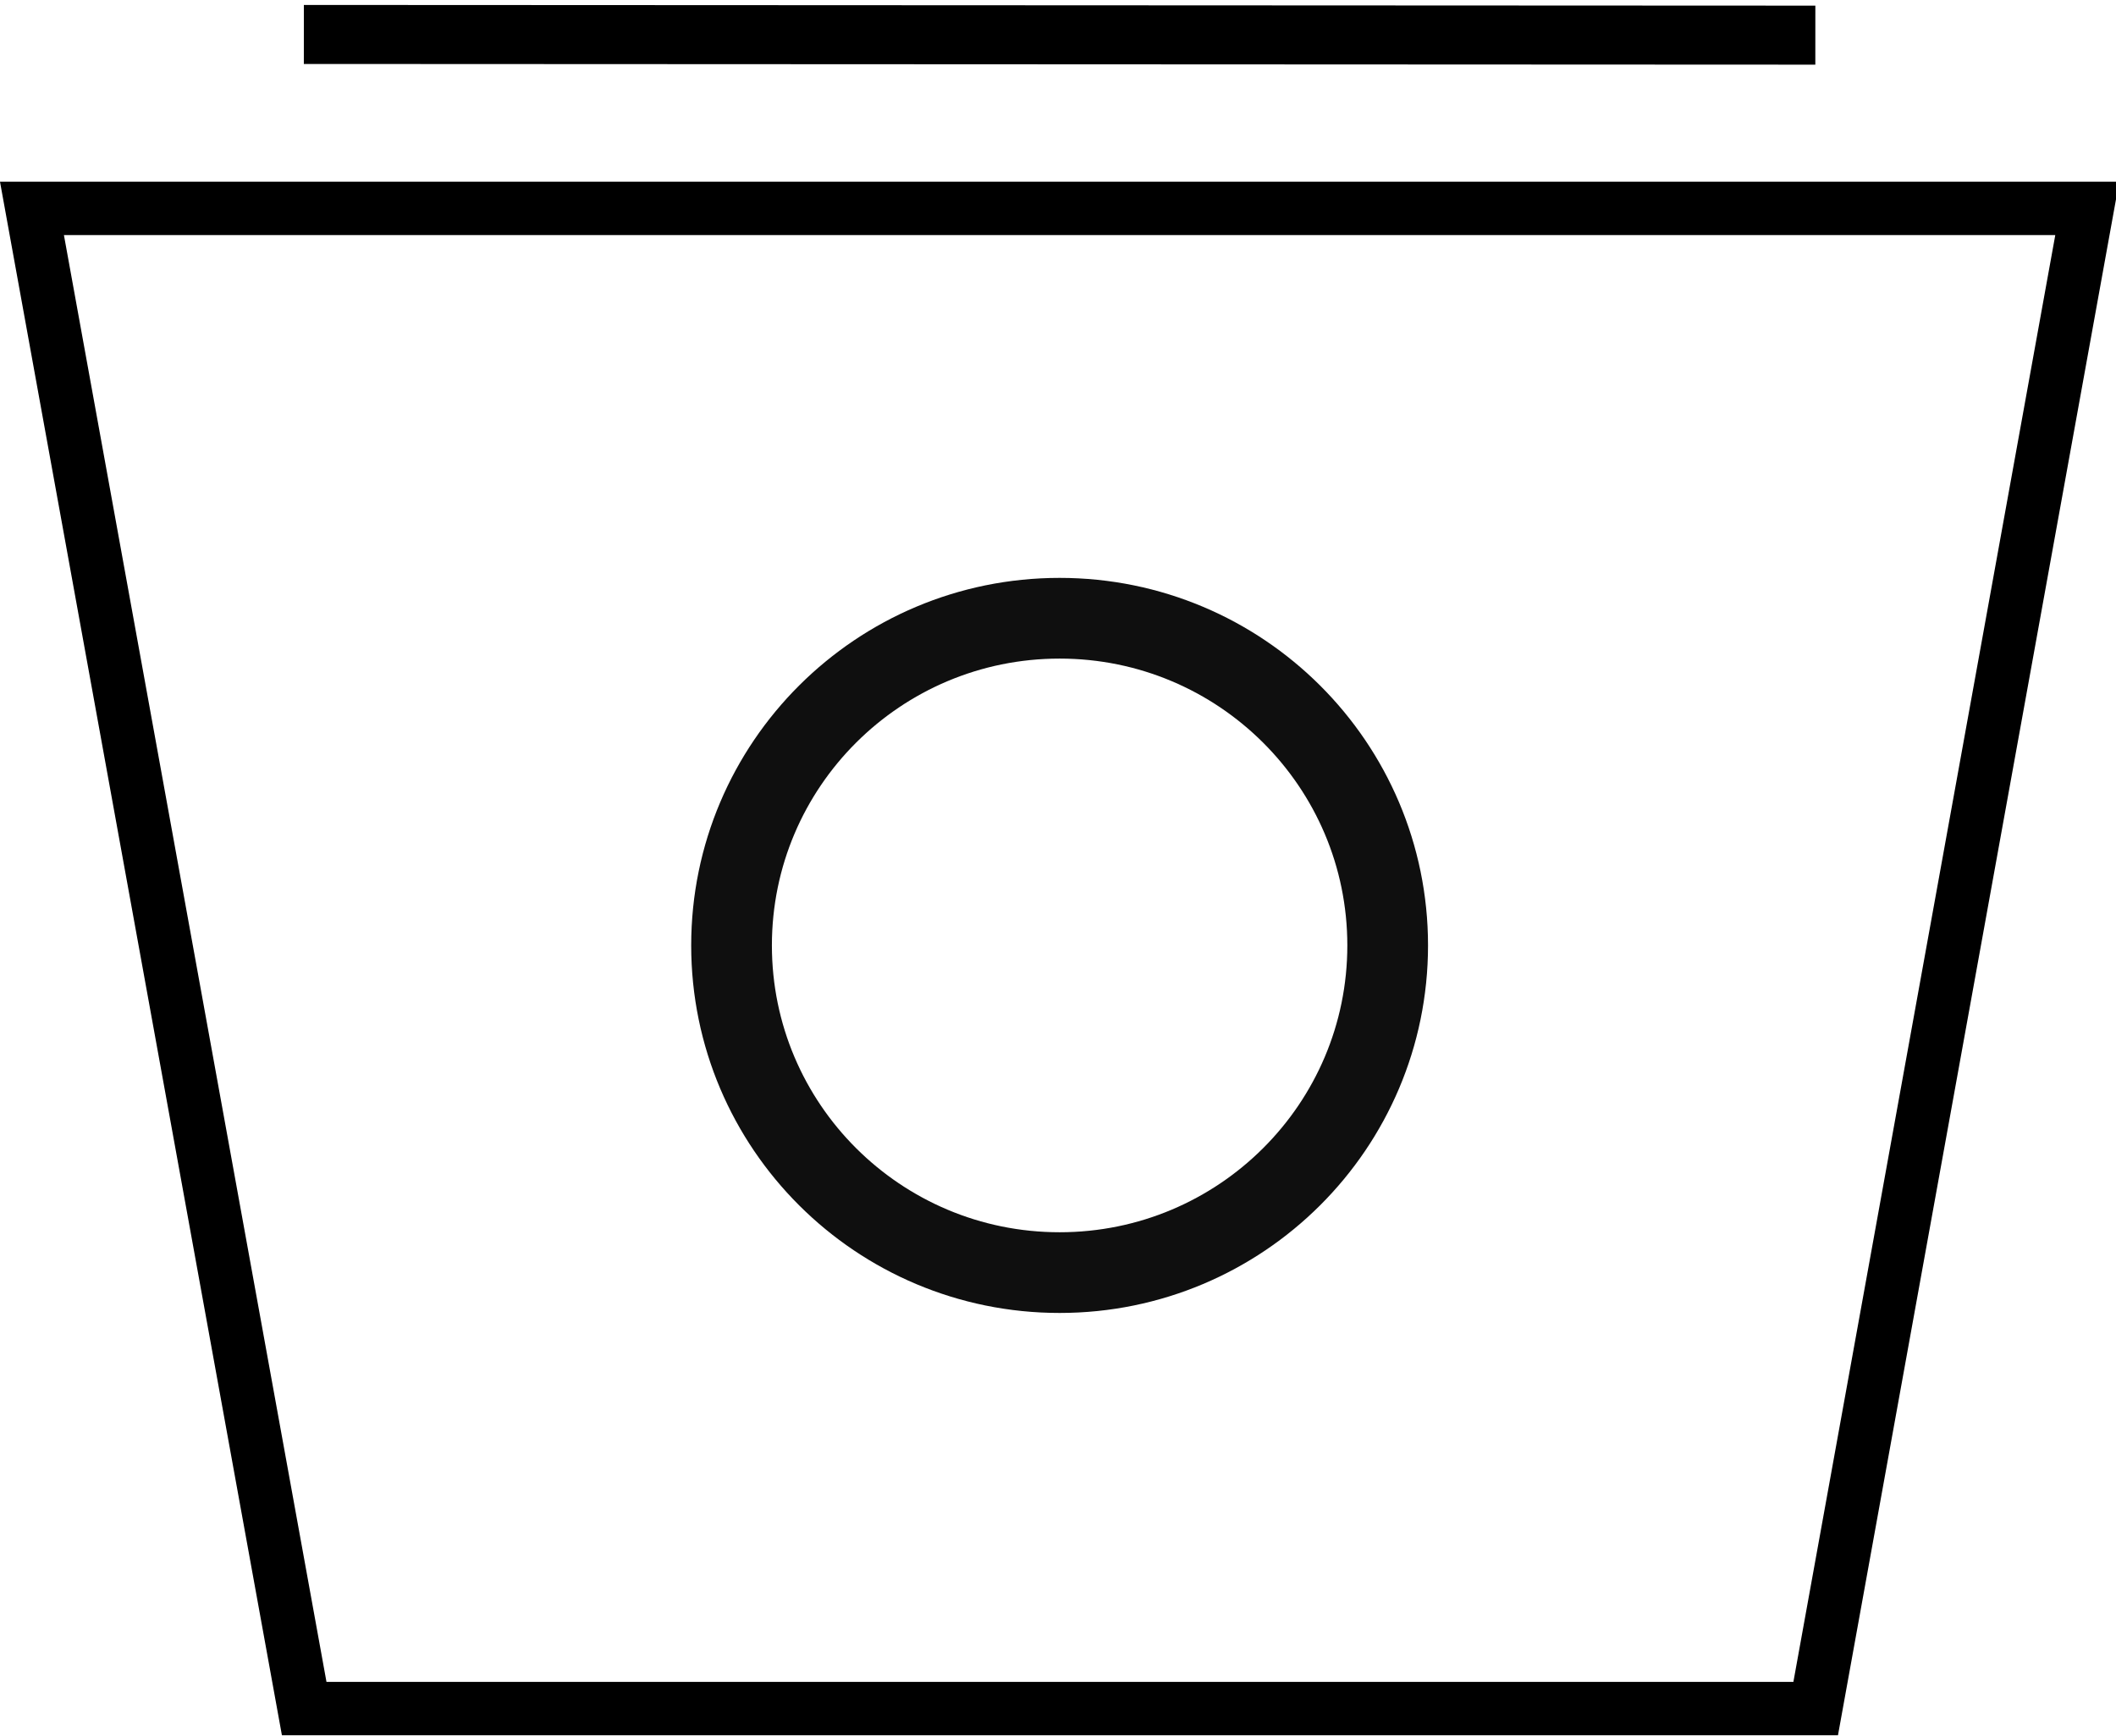
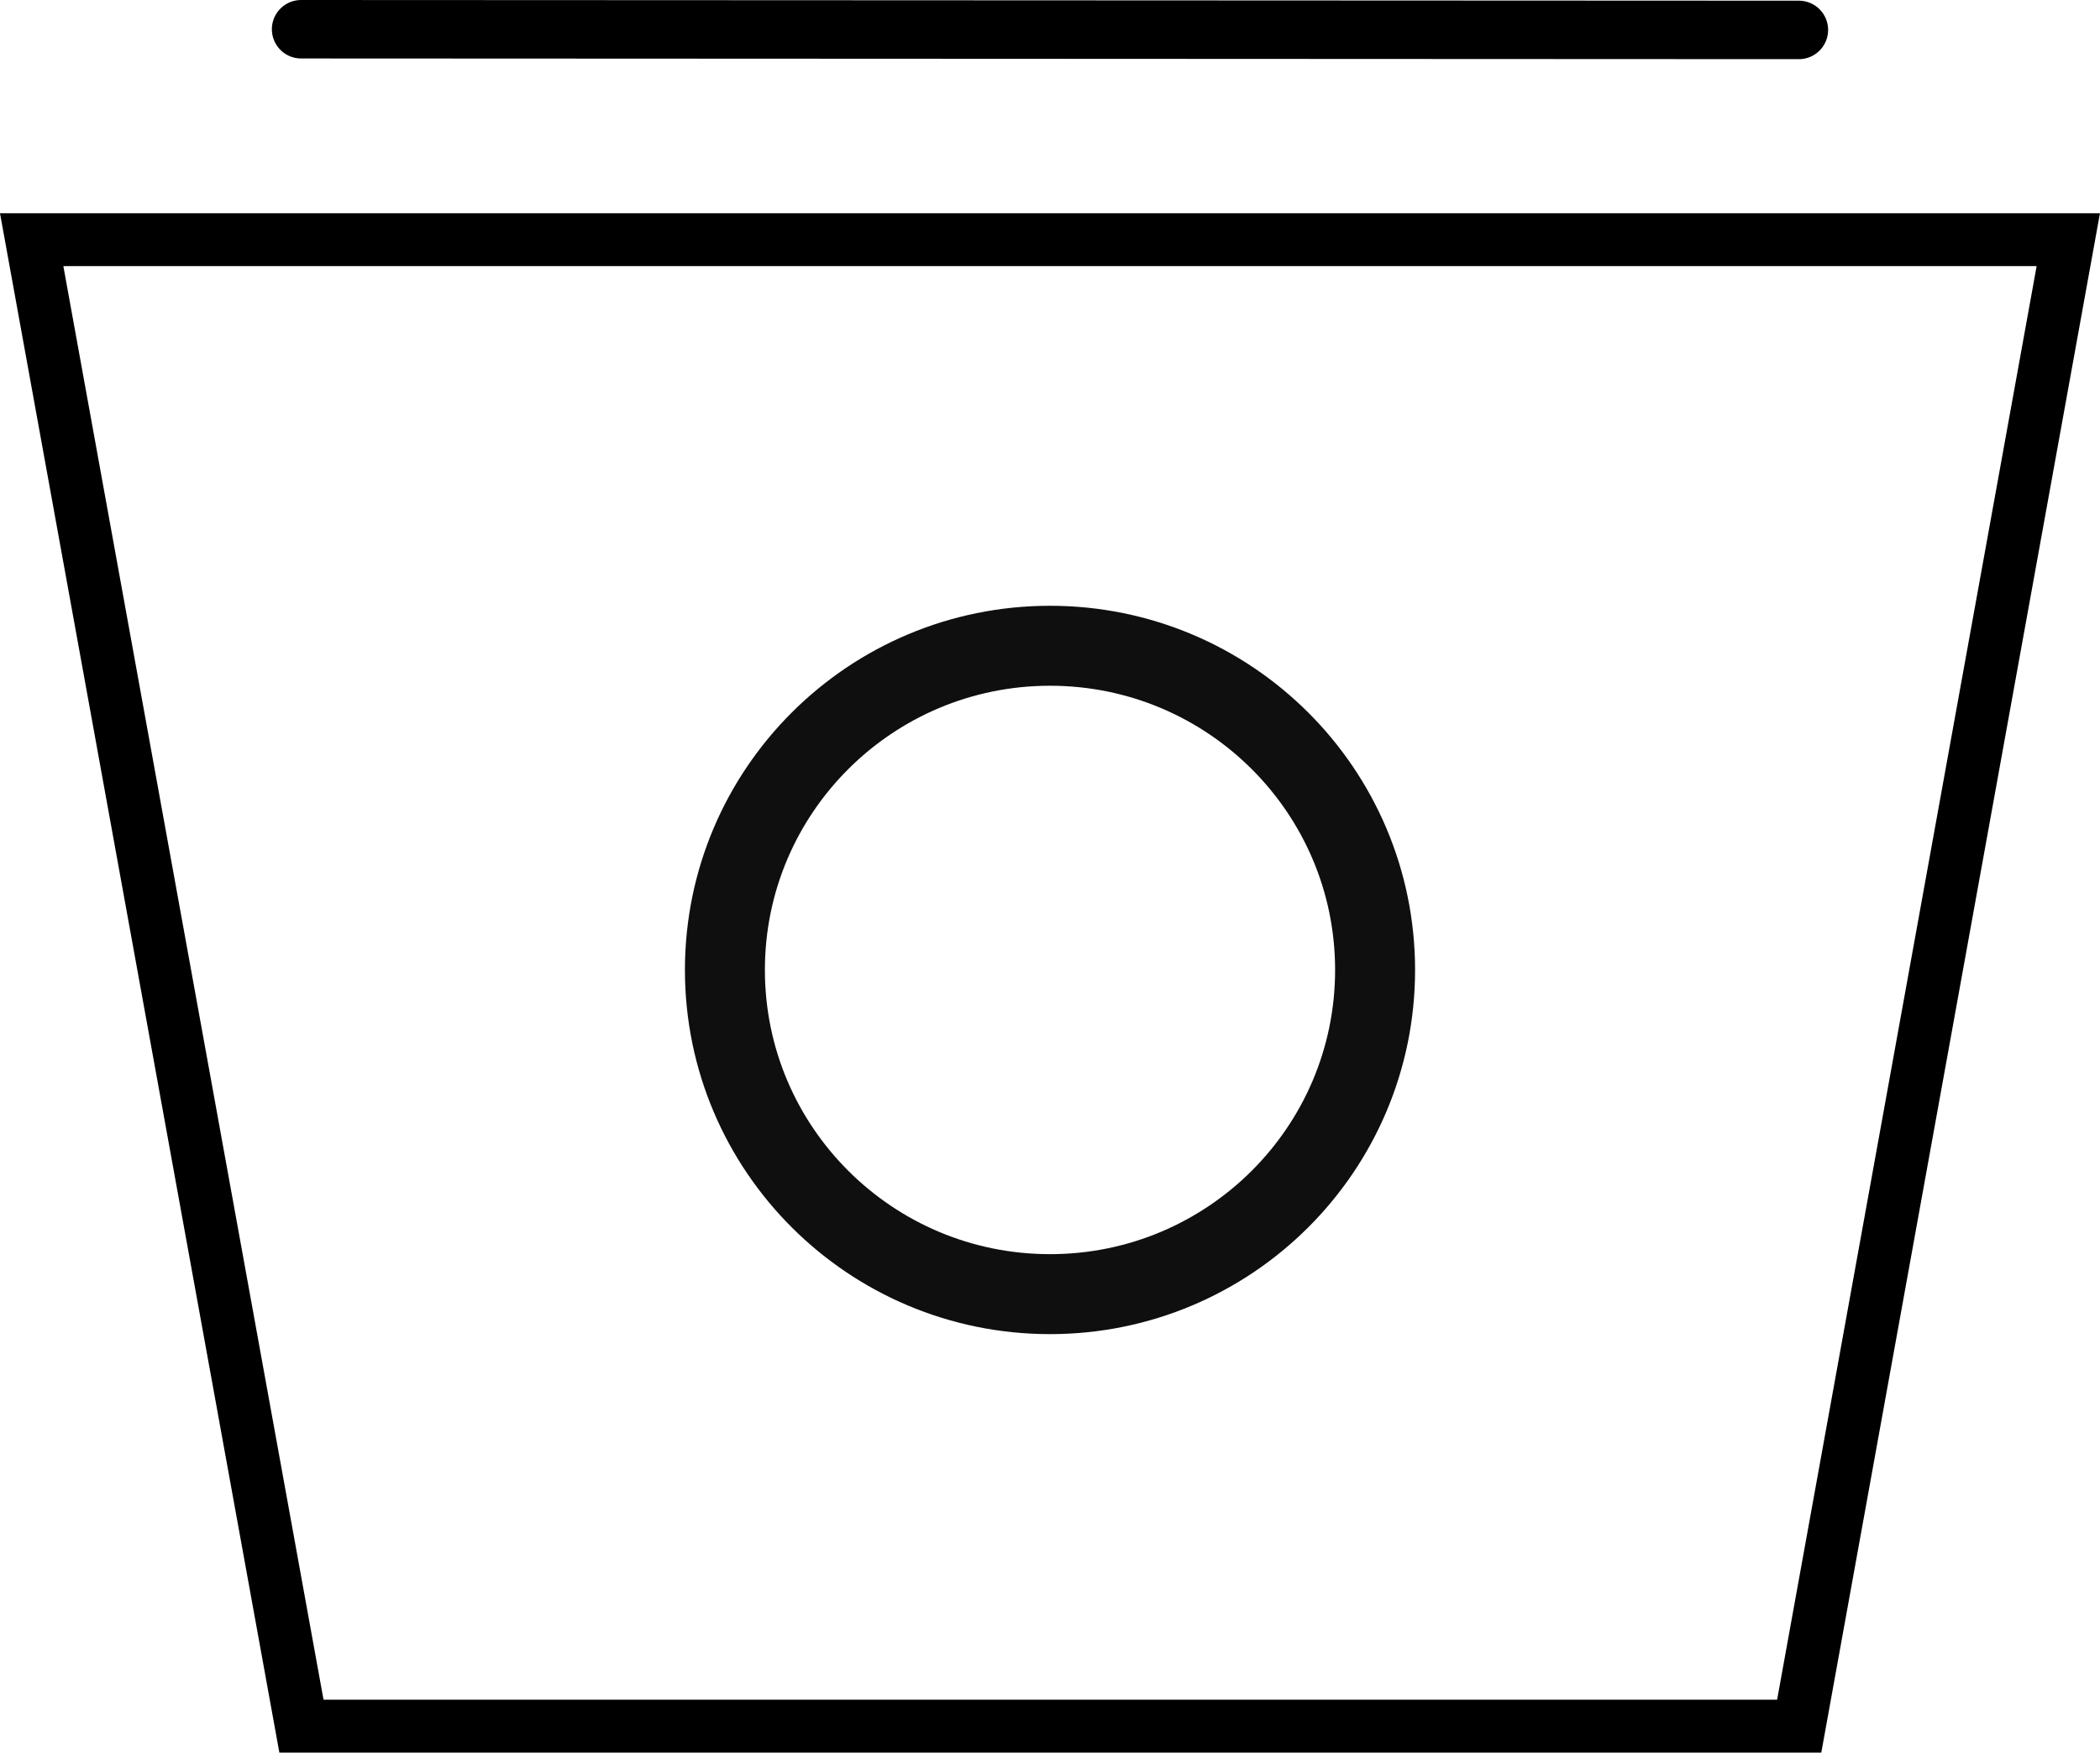
- <svg xmlns="http://www.w3.org/2000/svg" width="278.075" height="228.037" viewBox="0 0 73.574 60.335" version="1.1" id="svg877">
+ <svg xmlns="http://www.w3.org/2000/svg" width="278.499" height="232.436" viewBox="0 0 73.686 61.499" version="1.1" id="svg877">
  <defs id="defs871" />
  <g id="layer1">
-     <g id="g1476">
-       <path id="path1424" d="M 1.111,7.246 10.577,59.407 h 52.555 l 9.442,-52.161 z" style="fill:none;stroke:#000000;stroke-width:1.856;stroke-linecap:butt;stroke-linejoin:miter;stroke-miterlimit:4;stroke-dasharray:none;stroke-opacity:1" />
-       <path id="path1428" d="m 10.565,1.198 52.555,0.024" style="fill:none;stroke:#000000;stroke-width:2.052;stroke-linecap:butt;stroke-linejoin:miter;stroke-miterlimit:4;stroke-dasharray:none;stroke-opacity:1" />
-       <ellipse ry="11.376" rx="11.407" cy="32.872" cx="36.843" id="path1430" style="opacity:0.94;fill:none;stroke:#000000;stroke-width:2.806;stroke-miterlimit:4;stroke-dasharray:none;stroke-opacity:1" />
+     <g id="g4619">
+       <path id="path1424" d="m 1.111,8.41 9.466,52.161 h 52.555 l 9.442,-52.161 z" style="fill:none;stroke:#000000;stroke-width:1.856;stroke-linecap:butt;stroke-linejoin:miter;stroke-miterlimit:4;stroke-dasharray:none;stroke-opacity:1" />
+       <path id="path1428" d="m 10.565,1.026 52.555,0.024" style="fill:none;stroke:#000000;stroke-width:2.052;stroke-linecap:round;stroke-linejoin:miter;stroke-miterlimit:4;stroke-dasharray:none;stroke-opacity:1" />
+       <ellipse ry="11.376" rx="11.407" cy="34.036" cx="36.843" id="path1430" style="opacity:0.94;fill:none;stroke:#000000;stroke-width:2.806;stroke-miterlimit:4;stroke-dasharray:none;stroke-opacity:1" />
    </g>
  </g>
</svg>
